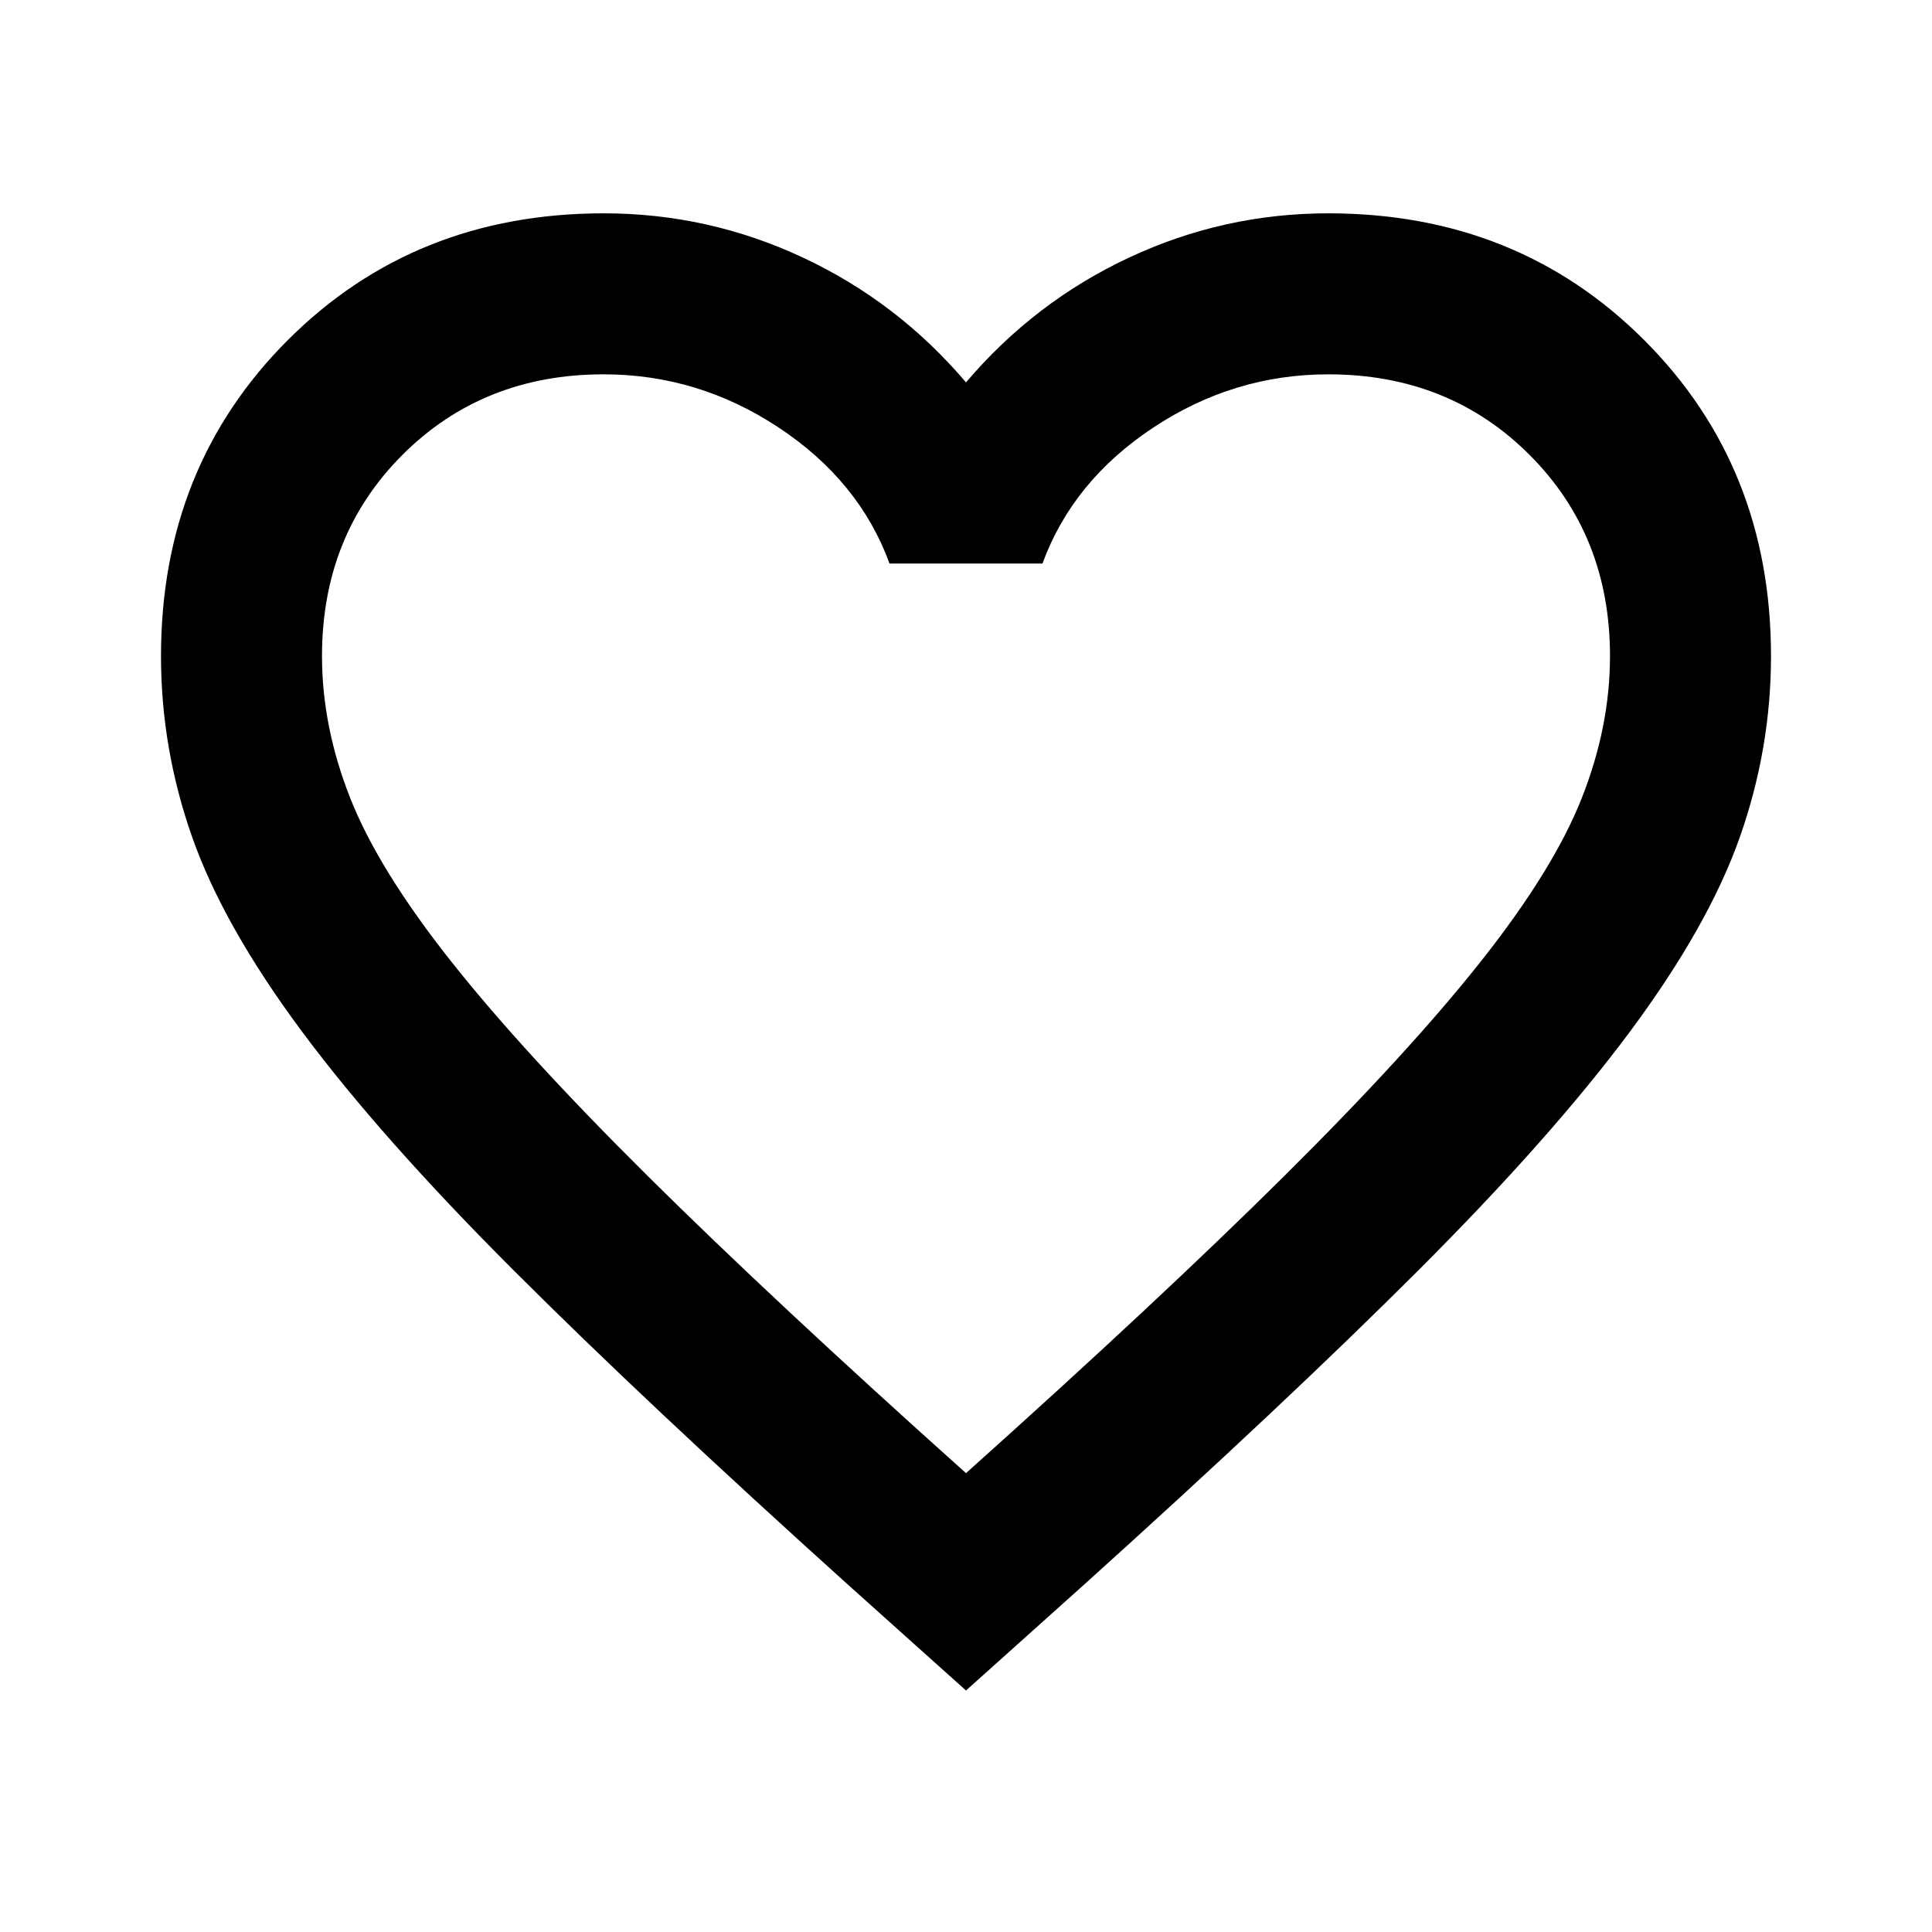
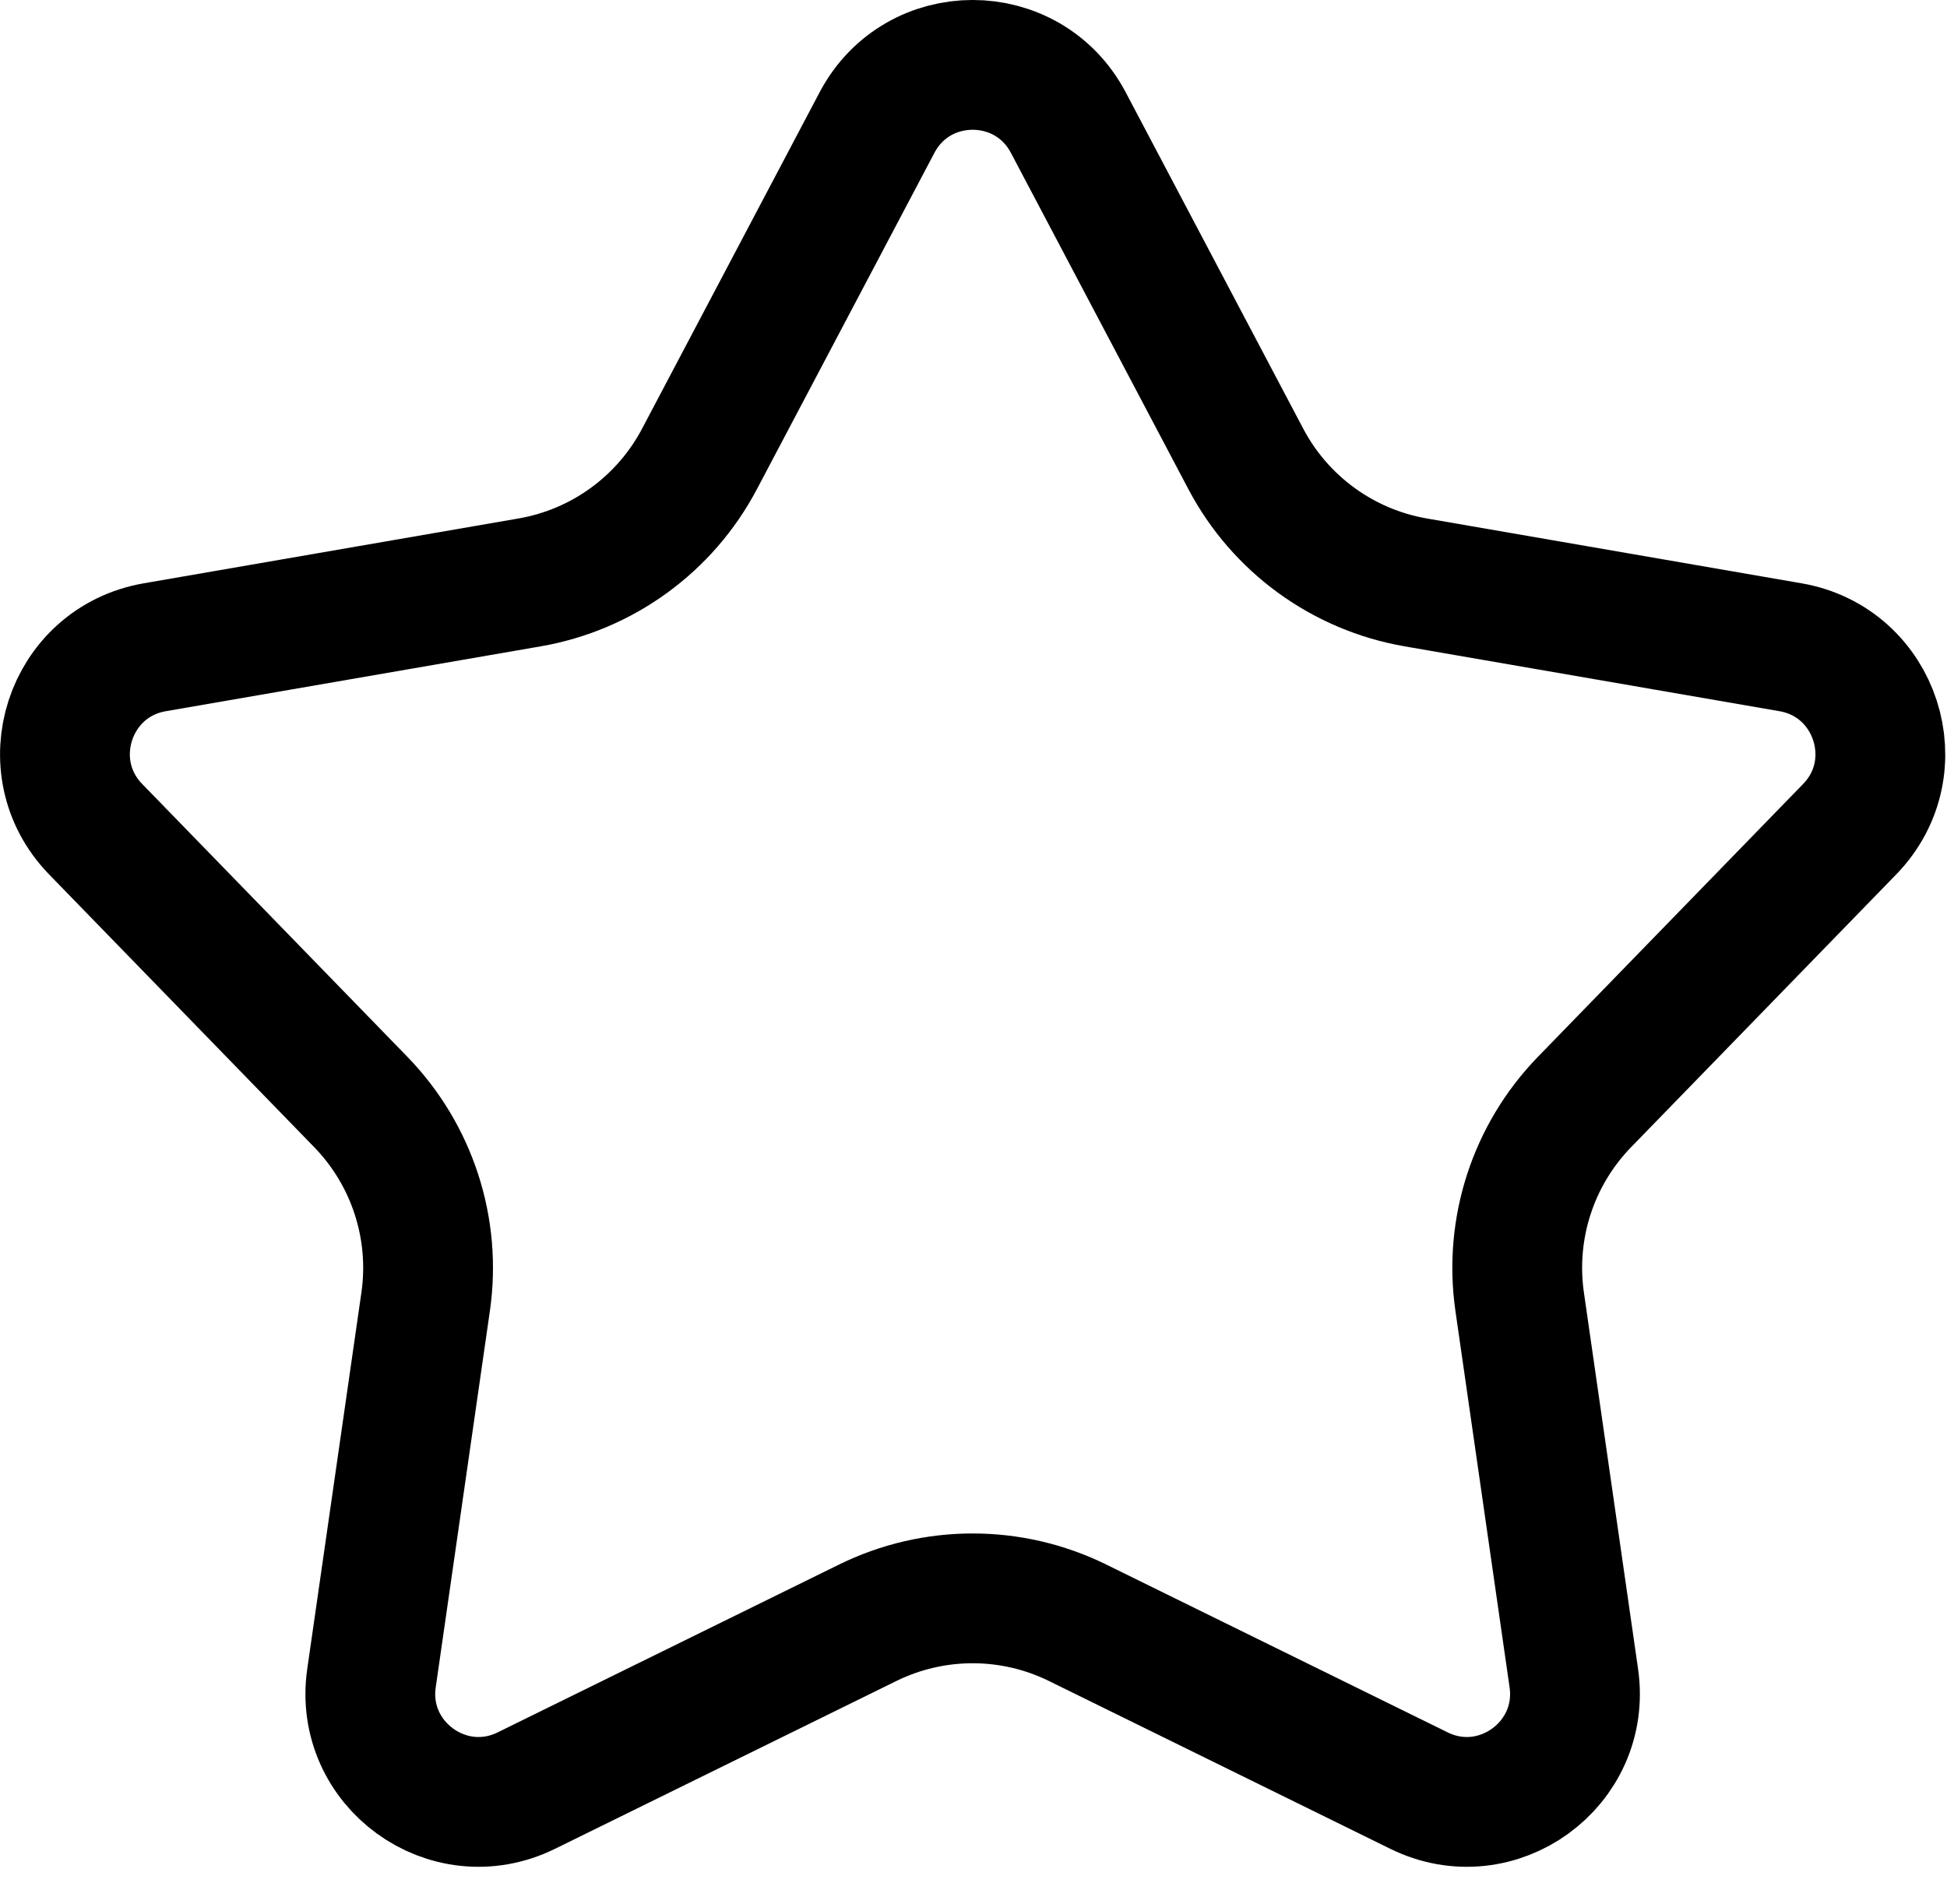
- <svg xmlns="http://www.w3.org/2000/svg" height="24px" viewBox="0 -960 960 960" width="24px" fill="#000000">
-   <path d="m480-120-58-52q-101-91-167-157T150-447.5Q111-500 95.5-544T80-634q0-94 63-157t157-63q52 0 99 22t81 62q34-40 81-62t99-22q94 0 157 63t63 157q0 46-15.5 90T810-447.5Q771-395 705-329T538-172l-58 52Zm0-108q96-86 158-147.5t98-107q36-45.5 50-81t14-70.5q0-60-40-100t-100-40q-47 0-87 26.5T518-680h-76q-15-41-55-67.5T300-774q-60 0-100 40t-40 100q0 35 14 70.5t50 81q36 45.5 98 107T480-228Zm0-273Z" />
+ <svg xmlns="http://www.w3.org/2000/svg" width="45" height="44" viewBox="0 0 45 44" fill="none">
+   <path d="M20.27 2.833C21.208 1.055 23.753 1.055 24.691 2.833L28.794 10.608C29.59 12.117 31.04 13.171 32.721 13.462L41.384 14.961C43.364 15.304 44.151 17.726 42.75 19.167L36.623 25.471C35.434 26.694 34.88 28.399 35.123 30.087L36.375 38.789C36.661 40.779 34.601 42.276 32.797 41.389L24.907 37.51C23.377 36.757 21.584 36.757 20.054 37.51L12.164 41.389C10.36 42.276 8.3 40.779 8.586 38.789L9.838 30.087C10.081 28.399 9.526 26.694 8.338 25.471L2.211 19.167C0.81 17.726 1.596 15.304 3.577 14.961L12.24 13.462C13.921 13.171 15.371 12.117 16.167 10.608L20.27 2.833Z" stroke="black" stroke-width="3" />
</svg>
